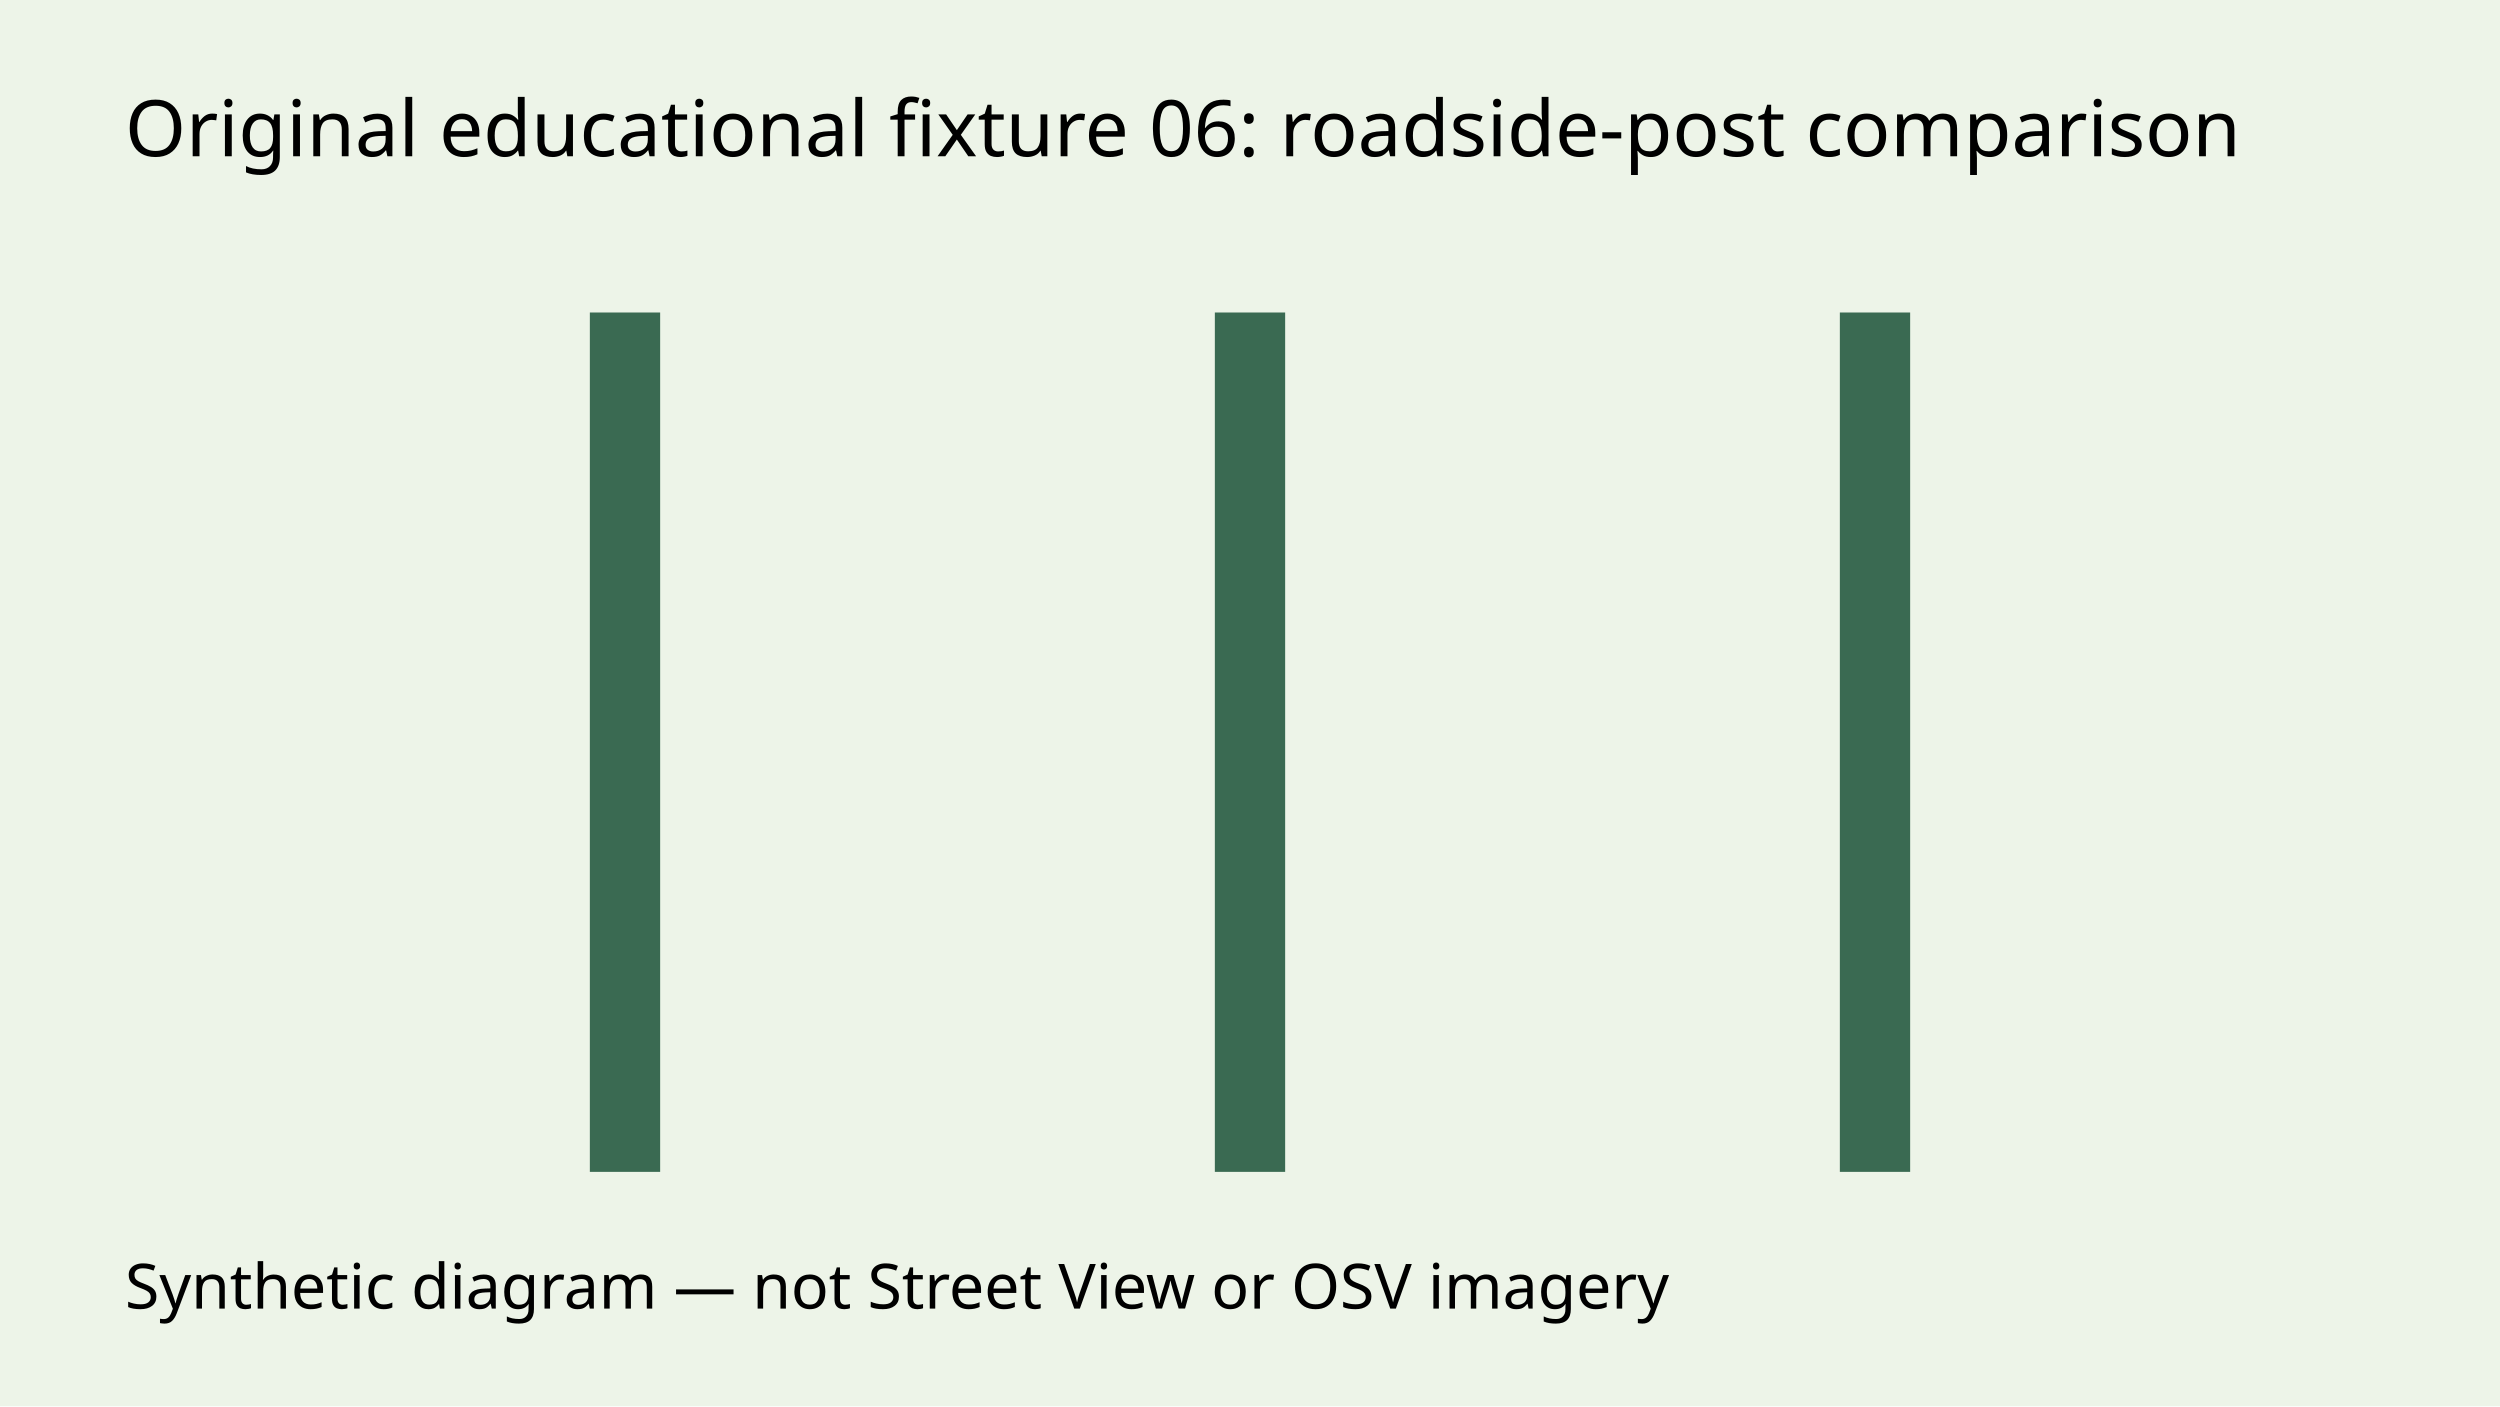
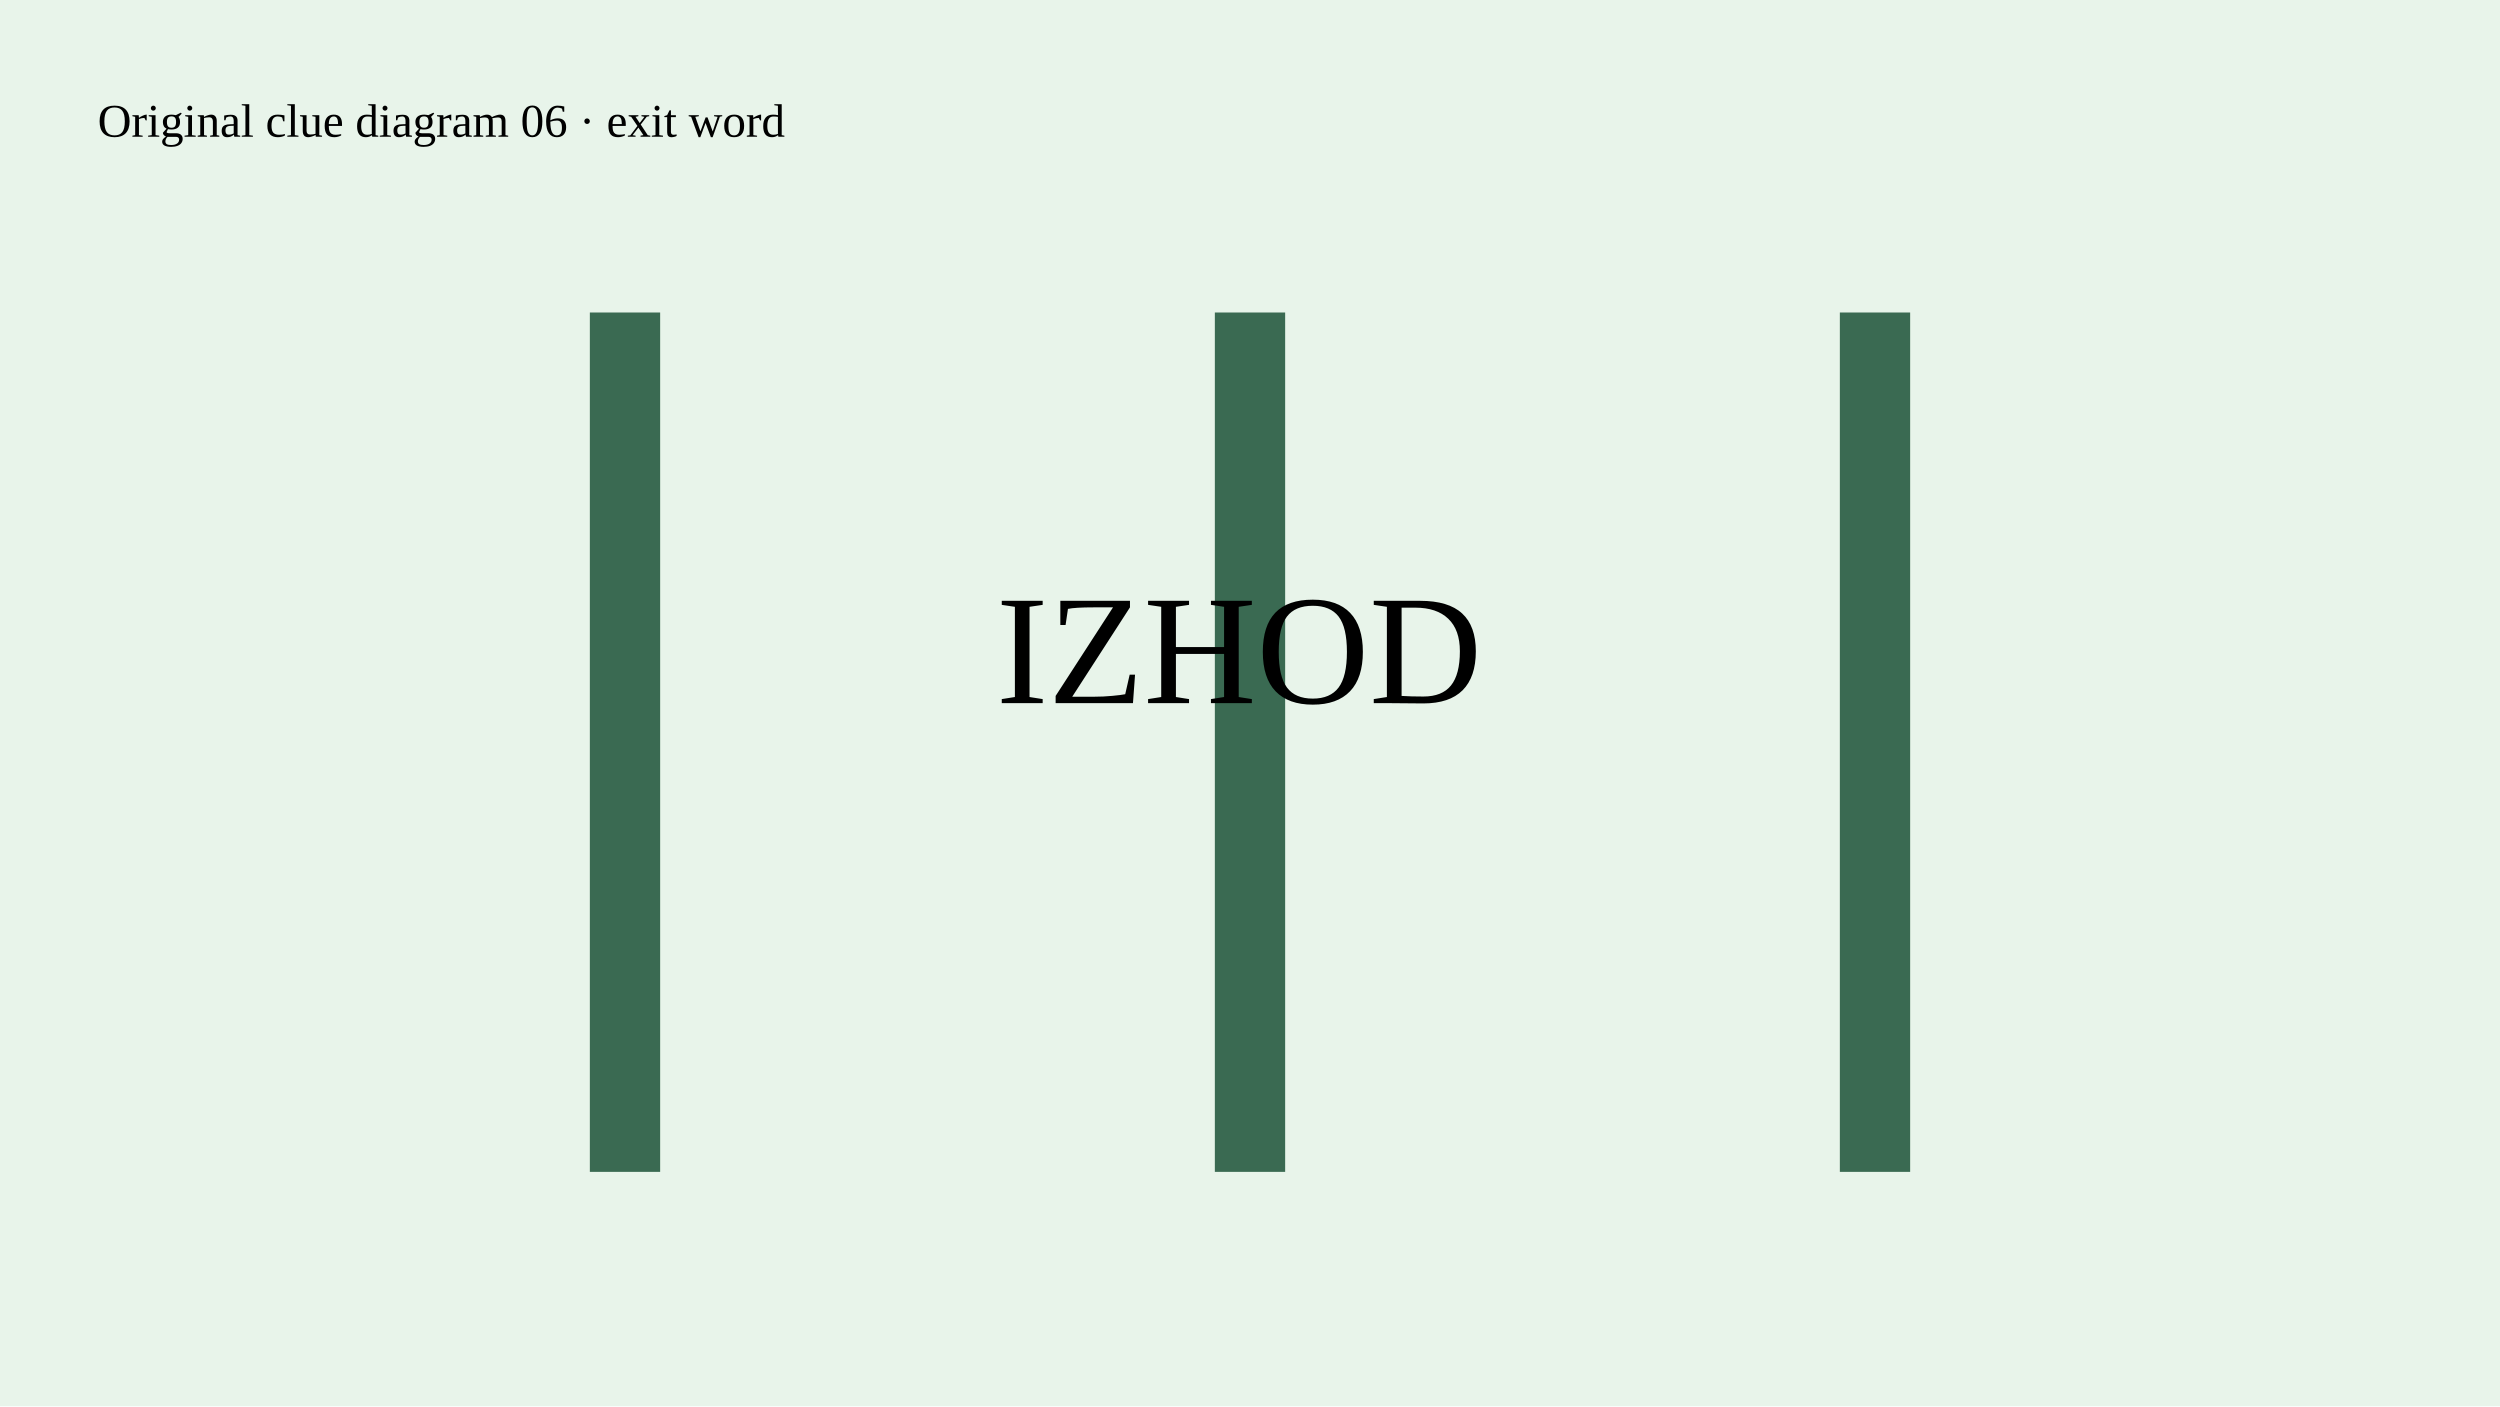
<svg xmlns="http://www.w3.org/2000/svg" width="640" height="360">
-   <rect width="640" height="360" fill="#edf4e8" />
+   <rect width="640" height="360" fill="#e8f4ea" />
  <path d="M160 300V80M320 300V80M480 300V80" stroke="#3a6a52" stroke-width="18" />
-   <text x="32" y="40" font-family="sans-serif" font-size="20">Original educational fixture 06: roadside-post comparison</text>
-   <text x="32" y="335" font-family="sans-serif" font-size="16">Synthetic diagram — not Street View or OSV imagery</text>
+   <text x="255" y="180" font-size="40">IZHOD</text>
+   <text x="25" y="35">Original clue diagram 06 · exit word</text>
</svg>
